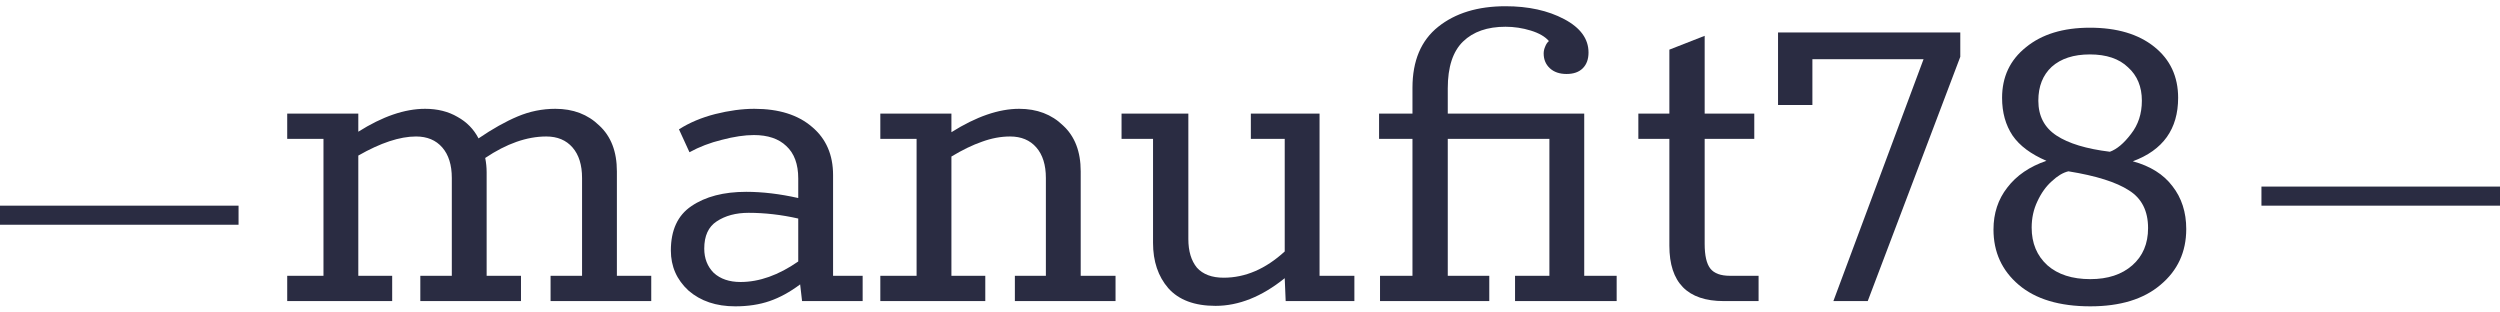
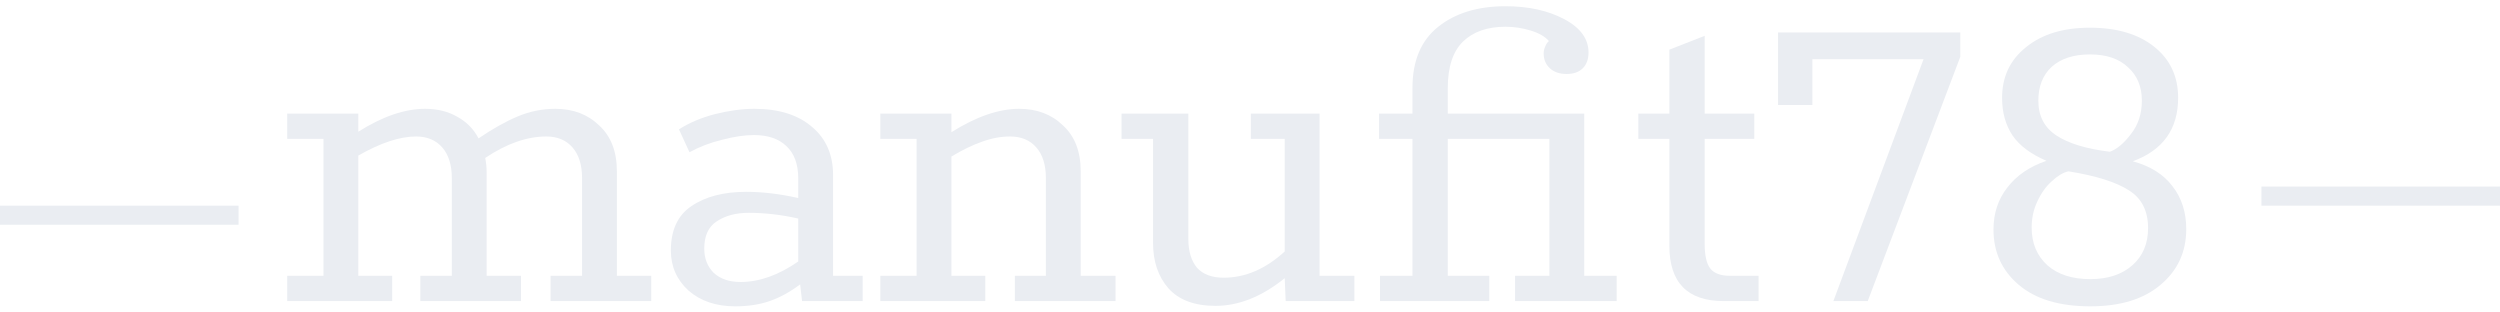
<svg xmlns="http://www.w3.org/2000/svg" width="233" height="29" viewBox="0 0 233 29" fill="none">
-   <path fill-rule="evenodd" clip-rule="evenodd" d="M233 19.168L210.767 19.168V17.389L233 17.389V19.168Z" fill="#2A2C42" />
-   <path fill-rule="evenodd" clip-rule="evenodd" d="M22.233 20.946L0 20.946L0 19.168L22.233 19.168V20.946Z" fill="#2A2C42" />
-   <path d="M60.696 25.704V28.061H51.313V25.704H54.248V16.589C54.248 15.373 53.952 14.425 53.359 13.743C52.766 13.061 51.951 12.72 50.913 12.72C49.105 12.72 47.208 13.387 45.222 14.721C45.31 15.166 45.355 15.611 45.355 16.055V25.704H48.556V28.061H39.174V25.704H42.109V16.589C42.109 15.373 41.812 14.425 41.22 13.743C40.627 13.061 39.812 12.72 38.774 12.72C37.262 12.72 35.469 13.313 33.394 14.499V25.704H36.551V28.061H26.768V25.704H30.148V12.943H26.768V10.586H33.394V12.276C35.647 10.853 37.722 10.141 39.619 10.141C40.775 10.141 41.783 10.393 42.643 10.897C43.502 11.371 44.154 12.038 44.599 12.898C45.903 12.009 47.119 11.327 48.245 10.853C49.372 10.378 50.543 10.141 51.758 10.141C53.418 10.141 54.782 10.66 55.849 11.697C56.946 12.705 57.494 14.128 57.494 15.966V25.704H60.696Z" fill="#2A2C42" />
-   <path d="M80.399 25.704V28.061H74.752L74.574 26.505C73.625 27.216 72.677 27.735 71.728 28.061C70.779 28.387 69.712 28.55 68.526 28.55C66.748 28.55 65.295 28.061 64.169 27.083C63.072 26.075 62.524 24.83 62.524 23.348C62.524 21.45 63.161 20.072 64.436 19.212C65.74 18.323 67.444 17.878 69.549 17.878C71.061 17.878 72.677 18.071 74.396 18.456V16.633C74.396 15.299 74.025 14.291 73.284 13.61C72.573 12.928 71.565 12.587 70.261 12.587C69.401 12.587 68.408 12.735 67.281 13.031C66.185 13.298 65.177 13.684 64.258 14.188L63.279 12.053C64.258 11.431 65.384 10.956 66.659 10.63C67.963 10.304 69.179 10.141 70.305 10.141C72.588 10.141 74.381 10.704 75.685 11.831C76.99 12.928 77.642 14.425 77.642 16.322V25.704H80.399ZM65.636 23.17C65.636 24.089 65.933 24.845 66.525 25.437C67.148 26.001 67.978 26.282 69.016 26.282C70.764 26.282 72.558 25.645 74.396 24.37V20.368C72.825 20.013 71.283 19.835 69.772 19.835C68.586 19.835 67.593 20.102 66.792 20.635C66.022 21.139 65.636 21.984 65.636 23.17Z" fill="#2A2C42" />
-   <path d="M103.968 25.704V28.061H94.586V25.704H97.476V16.589C97.476 15.373 97.18 14.425 96.587 13.743C95.994 13.061 95.179 12.72 94.141 12.72C93.281 12.72 92.407 12.883 91.518 13.209C90.658 13.506 89.709 13.965 88.672 14.588V25.704H91.829V28.061H82.046V25.704H85.426V12.943H82.046V10.586H88.672V12.32C90.984 10.867 93.089 10.141 94.986 10.141C96.646 10.141 98.01 10.66 99.077 11.697C100.174 12.705 100.722 14.128 100.722 15.966V25.704H103.968Z" fill="#2A2C42" />
-   <path d="M126.228 25.704V28.061H119.825L119.736 25.927C117.601 27.646 115.452 28.506 113.288 28.506C111.332 28.506 109.864 27.957 108.886 26.86C107.937 25.764 107.463 24.355 107.463 22.636V12.943H104.528V10.586H110.754V22.28C110.754 23.407 111.02 24.296 111.554 24.948C112.117 25.571 112.947 25.882 114.044 25.882C116.06 25.882 117.957 25.067 119.736 23.436V12.943H116.579V10.586H122.982V25.704H126.228Z" fill="#2A2C42" />
-   <path d="M128.618 25.704H131.642V12.943H128.529V10.586H131.642V8.185C131.642 5.665 132.442 3.768 134.043 2.493C135.644 1.218 137.734 0.581 140.313 0.581C142.447 0.581 144.27 0.981 145.782 1.782C147.294 2.582 148.05 3.62 148.05 4.894C148.05 5.517 147.872 6.006 147.516 6.362C147.16 6.717 146.657 6.895 146.004 6.895C145.352 6.895 144.833 6.717 144.448 6.362C144.063 6.006 143.87 5.546 143.87 4.983C143.87 4.776 143.914 4.568 144.003 4.361C144.092 4.124 144.211 3.946 144.359 3.827C144.003 3.412 143.44 3.086 142.669 2.849C141.899 2.612 141.113 2.493 140.313 2.493C138.623 2.493 137.304 2.953 136.355 3.872C135.407 4.791 134.932 6.243 134.932 8.229V10.586H147.65V25.704H150.673V28.061H141.202V25.704H144.404V12.943H134.932V25.704H138.801V28.061H128.618V25.704Z" fill="#2A2C42" />
-   <path d="M160.654 28.061C157.274 28.061 155.585 26.341 155.585 22.903V12.943H152.694V10.586H155.585V4.627L158.875 3.338V10.586H163.499V12.943H158.875V22.725C158.875 23.822 159.053 24.593 159.409 25.037C159.764 25.482 160.372 25.704 161.232 25.704H163.9V28.061H160.654Z" fill="#2A2C42" />
-   <path d="M179.275 5.517H168.915V9.786H165.713V3.027H182.699V5.294L174.073 28.061H170.871L179.275 5.517Z" fill="#2A2C42" />
-   <path d="M194.82 28.55C191.945 28.55 189.721 27.883 188.15 26.549C186.579 25.215 185.793 23.496 185.793 21.391C185.793 19.879 186.223 18.575 187.083 17.478C187.943 16.352 189.158 15.522 190.729 14.988C189.277 14.366 188.224 13.58 187.572 12.631C186.92 11.653 186.594 10.482 186.594 9.119C186.594 7.162 187.335 5.591 188.817 4.405C190.299 3.19 192.285 2.582 194.776 2.582C197.295 2.582 199.296 3.175 200.778 4.361C202.261 5.546 203.002 7.132 203.002 9.119C203.002 12.024 201.594 13.995 198.777 15.032C200.408 15.477 201.638 16.248 202.468 17.345C203.328 18.442 203.758 19.775 203.758 21.347C203.758 23.481 202.957 25.215 201.356 26.549C199.785 27.883 197.606 28.55 194.82 28.55ZM196.643 14.143C197.295 13.906 197.947 13.358 198.6 12.498C199.281 11.638 199.622 10.601 199.622 9.385C199.622 8.081 199.192 7.043 198.333 6.273C197.503 5.472 196.317 5.072 194.776 5.072C193.264 5.072 192.078 5.458 191.218 6.228C190.388 6.999 189.973 8.051 189.973 9.385C189.973 10.808 190.536 11.89 191.663 12.631C192.789 13.372 194.449 13.876 196.643 14.143ZM194.82 26.015C196.45 26.015 197.755 25.586 198.733 24.726C199.711 23.866 200.2 22.71 200.2 21.258C200.2 19.657 199.607 18.486 198.422 17.745C197.236 16.974 195.354 16.381 192.775 15.966C192.271 16.085 191.752 16.396 191.218 16.9C190.685 17.374 190.24 17.997 189.884 18.768C189.529 19.509 189.351 20.324 189.351 21.213C189.351 22.666 189.84 23.837 190.818 24.726C191.796 25.586 193.13 26.015 194.82 26.015Z" fill="#2A2C42" />
+   <path fill-rule="evenodd" clip-rule="evenodd" d="M233 19.168L210.767 19.168V17.389L233 17.389V19.168Z" fill="#EAEDF2" />
+   <path fill-rule="evenodd" clip-rule="evenodd" d="M22.233 20.946L0 20.946L0 19.168L22.233 19.168V20.946Z" fill="#EAEDF2" />
+   <path d="M60.696 25.704V28.061H51.313V25.704H54.248V16.589C54.248 15.373 53.952 14.425 53.359 13.743C52.766 13.061 51.951 12.72 50.913 12.72C49.105 12.72 47.208 13.387 45.222 14.721C45.31 15.166 45.355 15.611 45.355 16.055V25.704H48.556V28.061H39.174V25.704H42.109V16.589C42.109 15.373 41.812 14.425 41.22 13.743C40.627 13.061 39.812 12.72 38.774 12.72C37.262 12.72 35.469 13.313 33.394 14.499V25.704H36.551V28.061H26.768V25.704H30.148V12.943H26.768V10.586H33.394V12.276C35.647 10.853 37.722 10.141 39.619 10.141C40.775 10.141 41.783 10.393 42.643 10.897C43.502 11.371 44.154 12.038 44.599 12.898C45.903 12.009 47.119 11.327 48.245 10.853C49.372 10.378 50.543 10.141 51.758 10.141C53.418 10.141 54.782 10.66 55.849 11.697C56.946 12.705 57.494 14.128 57.494 15.966V25.704H60.696Z" fill="#EAEDF2" />
+   <path d="M80.399 25.704V28.061H74.752L74.574 26.505C73.625 27.216 72.677 27.735 71.728 28.061C70.779 28.387 69.712 28.55 68.526 28.55C66.748 28.55 65.295 28.061 64.169 27.083C63.072 26.075 62.524 24.83 62.524 23.348C62.524 21.45 63.161 20.072 64.436 19.212C65.74 18.323 67.444 17.878 69.549 17.878C71.061 17.878 72.677 18.071 74.396 18.456V16.633C74.396 15.299 74.025 14.291 73.284 13.61C72.573 12.928 71.565 12.587 70.261 12.587C69.401 12.587 68.408 12.735 67.281 13.031C66.185 13.298 65.177 13.684 64.258 14.188L63.279 12.053C64.258 11.431 65.384 10.956 66.659 10.63C67.963 10.304 69.179 10.141 70.305 10.141C72.588 10.141 74.381 10.704 75.685 11.831C76.99 12.928 77.642 14.425 77.642 16.322V25.704H80.399ZM65.636 23.17C65.636 24.089 65.933 24.845 66.525 25.437C67.148 26.001 67.978 26.282 69.016 26.282C70.764 26.282 72.558 25.645 74.396 24.37V20.368C72.825 20.013 71.283 19.835 69.772 19.835C68.586 19.835 67.593 20.102 66.792 20.635C66.022 21.139 65.636 21.984 65.636 23.17Z" fill="#EAEDF2" />
+   <path d="M103.968 25.704V28.061H94.586V25.704H97.476V16.589C97.476 15.373 97.18 14.425 96.587 13.743C95.994 13.061 95.179 12.72 94.141 12.72C93.281 12.72 92.407 12.883 91.518 13.209C90.658 13.506 89.709 13.965 88.672 14.588V25.704H91.829V28.061H82.046V25.704H85.426V12.943H82.046V10.586H88.672V12.32C90.984 10.867 93.089 10.141 94.986 10.141C96.646 10.141 98.01 10.66 99.077 11.697C100.174 12.705 100.722 14.128 100.722 15.966V25.704H103.968Z" fill="#EAEDF2" />
+   <path d="M126.228 25.704V28.061H119.825L119.736 25.927C117.601 27.646 115.452 28.506 113.288 28.506C111.332 28.506 109.864 27.957 108.886 26.86C107.937 25.764 107.463 24.355 107.463 22.636V12.943H104.528V10.586H110.754V22.28C110.754 23.407 111.02 24.296 111.554 24.948C112.117 25.571 112.947 25.882 114.044 25.882C116.06 25.882 117.957 25.067 119.736 23.436V12.943H116.579V10.586H122.982V25.704H126.228Z" fill="#EAEDF2" />
+   <path d="M128.618 25.704H131.642V12.943H128.529V10.586H131.642V8.185C131.642 5.665 132.442 3.768 134.043 2.493C135.644 1.218 137.734 0.581 140.313 0.581C142.447 0.581 144.27 0.981 145.782 1.782C147.294 2.582 148.05 3.62 148.05 4.894C148.05 5.517 147.872 6.006 147.516 6.362C147.16 6.717 146.657 6.895 146.004 6.895C145.352 6.895 144.833 6.717 144.448 6.362C144.063 6.006 143.87 5.546 143.87 4.983C143.87 4.776 143.914 4.568 144.003 4.361C144.092 4.124 144.211 3.946 144.359 3.827C144.003 3.412 143.44 3.086 142.669 2.849C141.899 2.612 141.113 2.493 140.313 2.493C138.623 2.493 137.304 2.953 136.355 3.872C135.407 4.791 134.932 6.243 134.932 8.229V10.586H147.65V25.704H150.673V28.061H141.202V25.704H144.404V12.943H134.932V25.704H138.801V28.061H128.618V25.704Z" fill="#EAEDF2" />
+   <path d="M160.654 28.061C157.274 28.061 155.585 26.341 155.585 22.903V12.943H152.694V10.586H155.585V4.627L158.875 3.338V10.586H163.499V12.943H158.875V22.725C158.875 23.822 159.053 24.593 159.409 25.037C159.764 25.482 160.372 25.704 161.232 25.704H163.9V28.061H160.654Z" fill="#EAEDF2" />
+   <path d="M179.275 5.517H168.915V9.786H165.713V3.027H182.699V5.294L174.073 28.061H170.871L179.275 5.517Z" fill="#EAEDF2" />
+   <path d="M194.82 28.55C191.945 28.55 189.721 27.883 188.15 26.549C186.579 25.215 185.793 23.496 185.793 21.391C185.793 19.879 186.223 18.575 187.083 17.478C187.943 16.352 189.158 15.522 190.729 14.988C189.277 14.366 188.224 13.58 187.572 12.631C186.92 11.653 186.594 10.482 186.594 9.119C186.594 7.162 187.335 5.591 188.817 4.405C190.299 3.19 192.285 2.582 194.776 2.582C197.295 2.582 199.296 3.175 200.778 4.361C202.261 5.546 203.002 7.132 203.002 9.119C203.002 12.024 201.594 13.995 198.777 15.032C200.408 15.477 201.638 16.248 202.468 17.345C203.328 18.442 203.758 19.775 203.758 21.347C203.758 23.481 202.957 25.215 201.356 26.549C199.785 27.883 197.606 28.55 194.82 28.55ZM196.643 14.143C197.295 13.906 197.947 13.358 198.6 12.498C199.281 11.638 199.622 10.601 199.622 9.385C199.622 8.081 199.192 7.043 198.333 6.273C197.503 5.472 196.317 5.072 194.776 5.072C193.264 5.072 192.078 5.458 191.218 6.228C190.388 6.999 189.973 8.051 189.973 9.385C189.973 10.808 190.536 11.89 191.663 12.631C192.789 13.372 194.449 13.876 196.643 14.143ZM194.82 26.015C196.45 26.015 197.755 25.586 198.733 24.726C199.711 23.866 200.2 22.71 200.2 21.258C200.2 19.657 199.607 18.486 198.422 17.745C197.236 16.974 195.354 16.381 192.775 15.966C192.271 16.085 191.752 16.396 191.218 16.9C190.685 17.374 190.24 17.997 189.884 18.768C189.529 19.509 189.351 20.324 189.351 21.213C189.351 22.666 189.84 23.837 190.818 24.726C191.796 25.586 193.13 26.015 194.82 26.015Z" fill="#EAEDF2" />
</svg>
